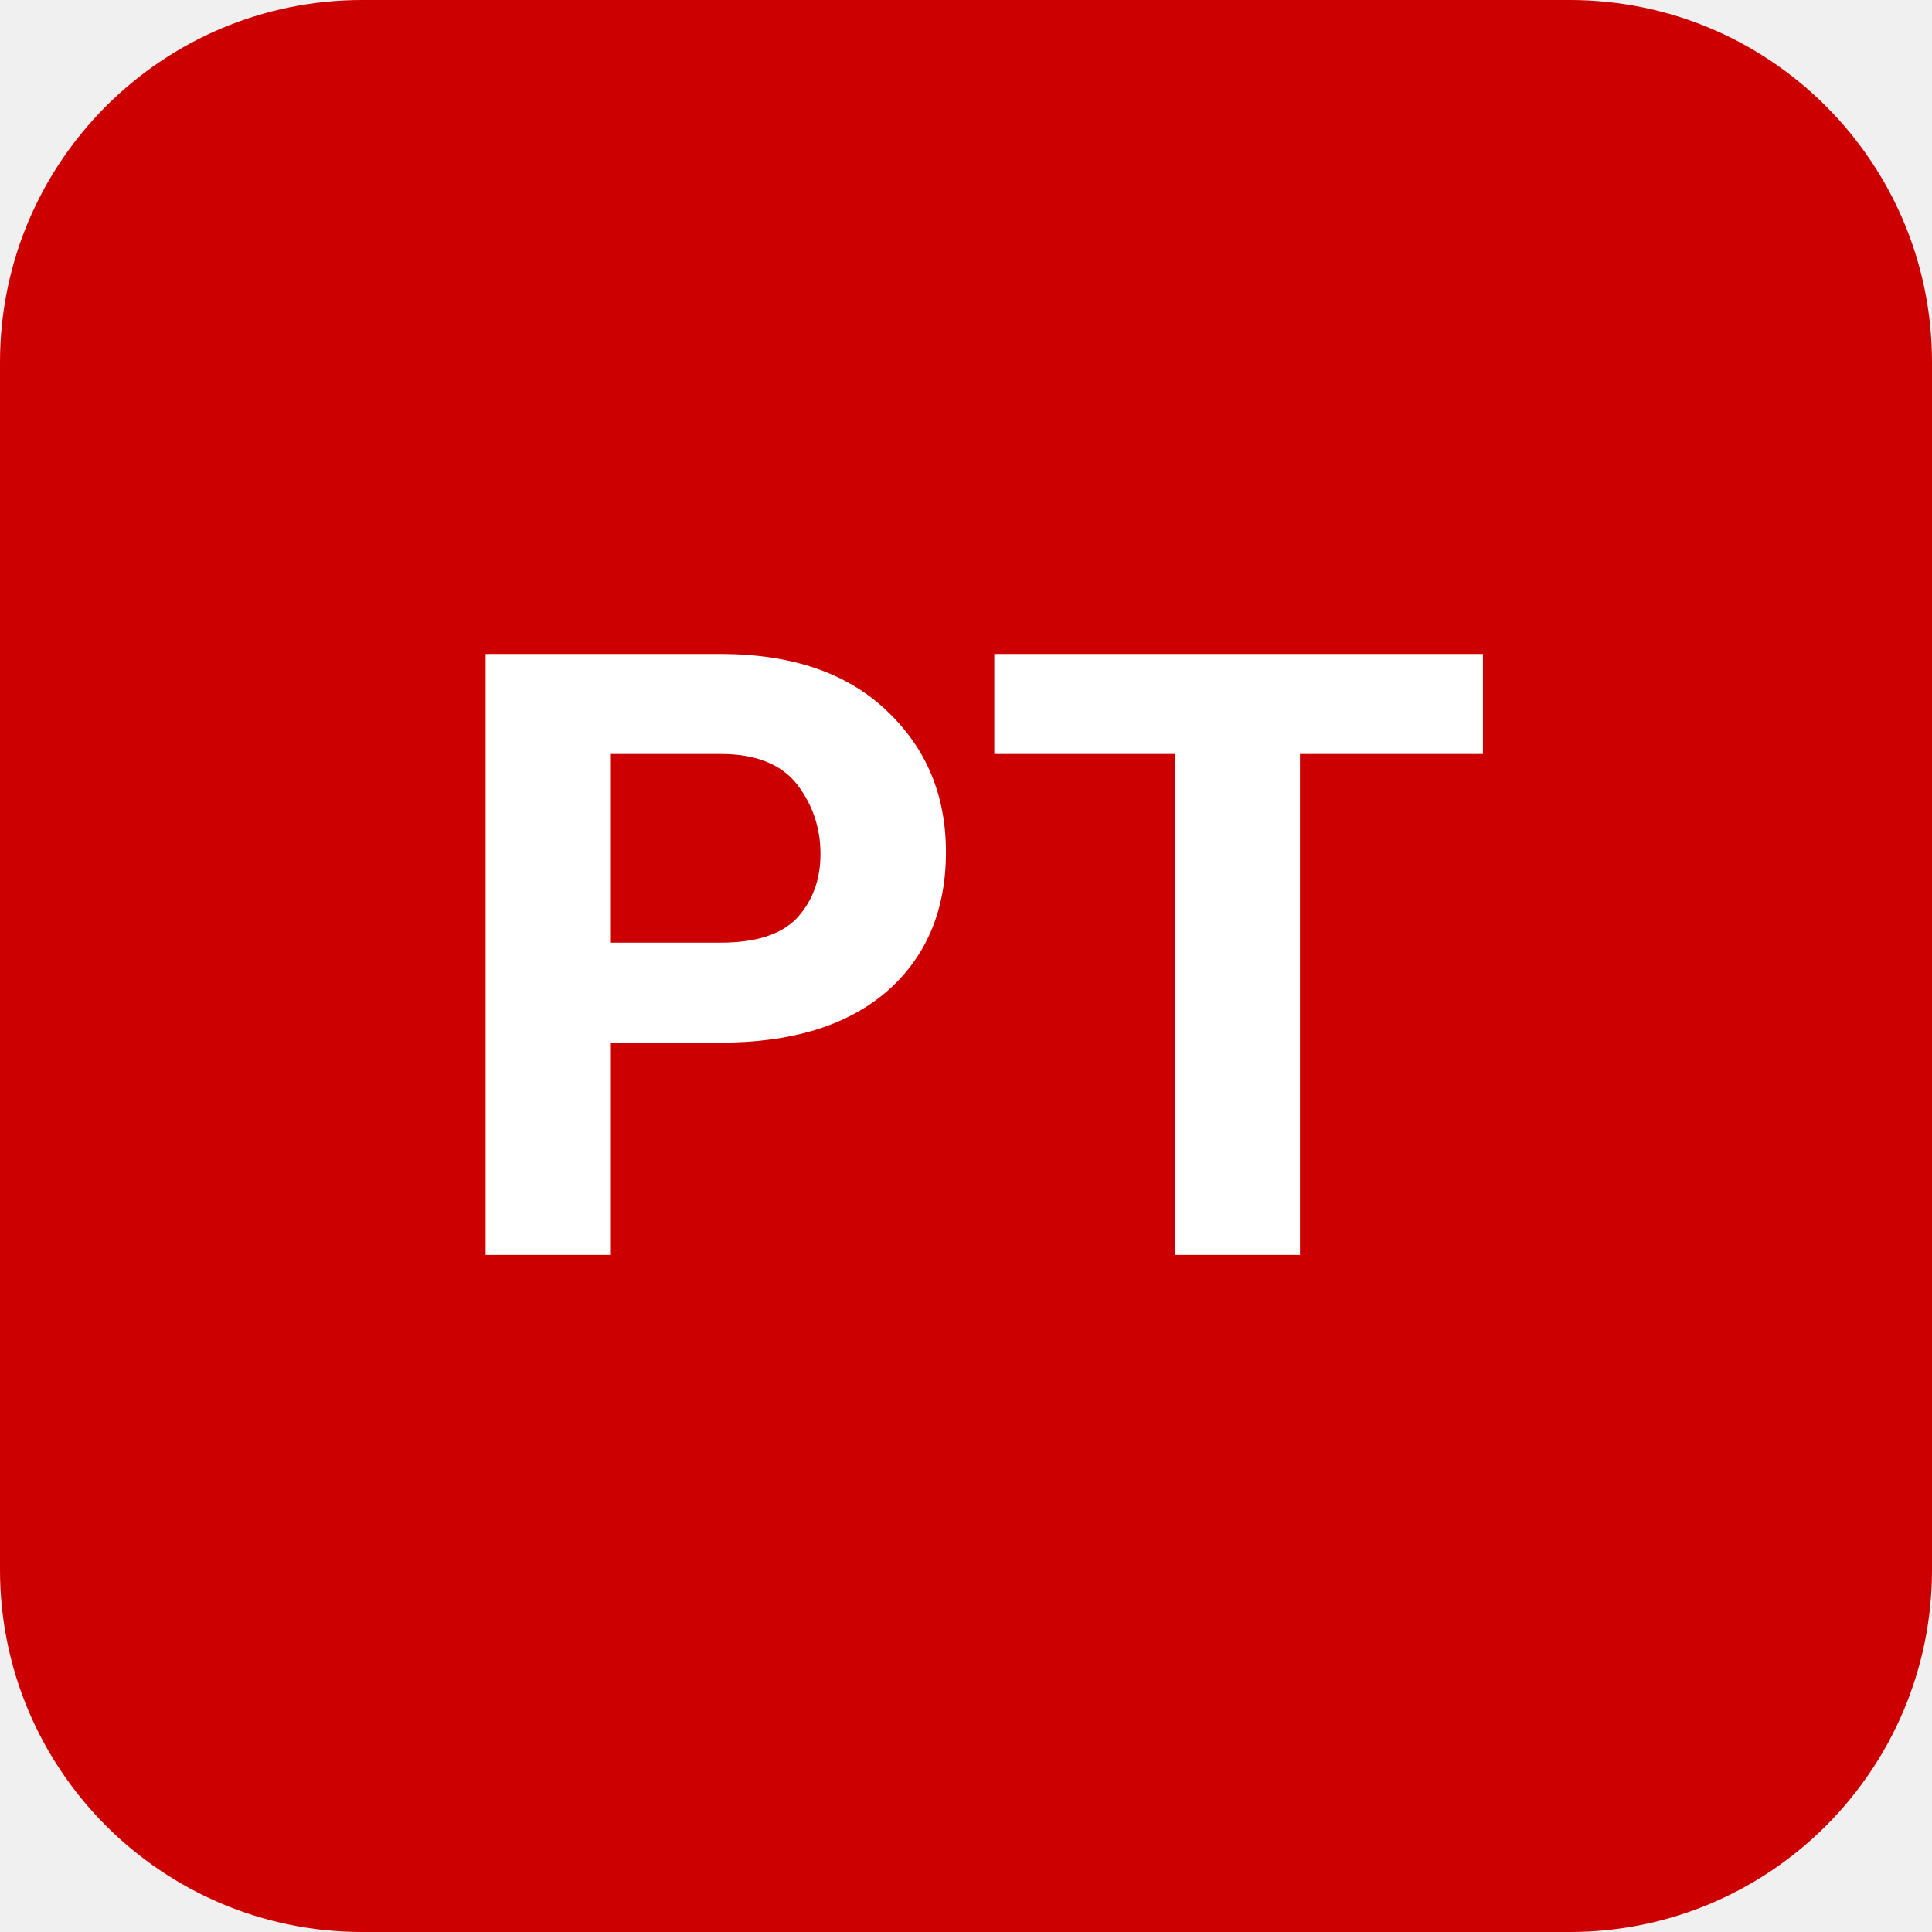
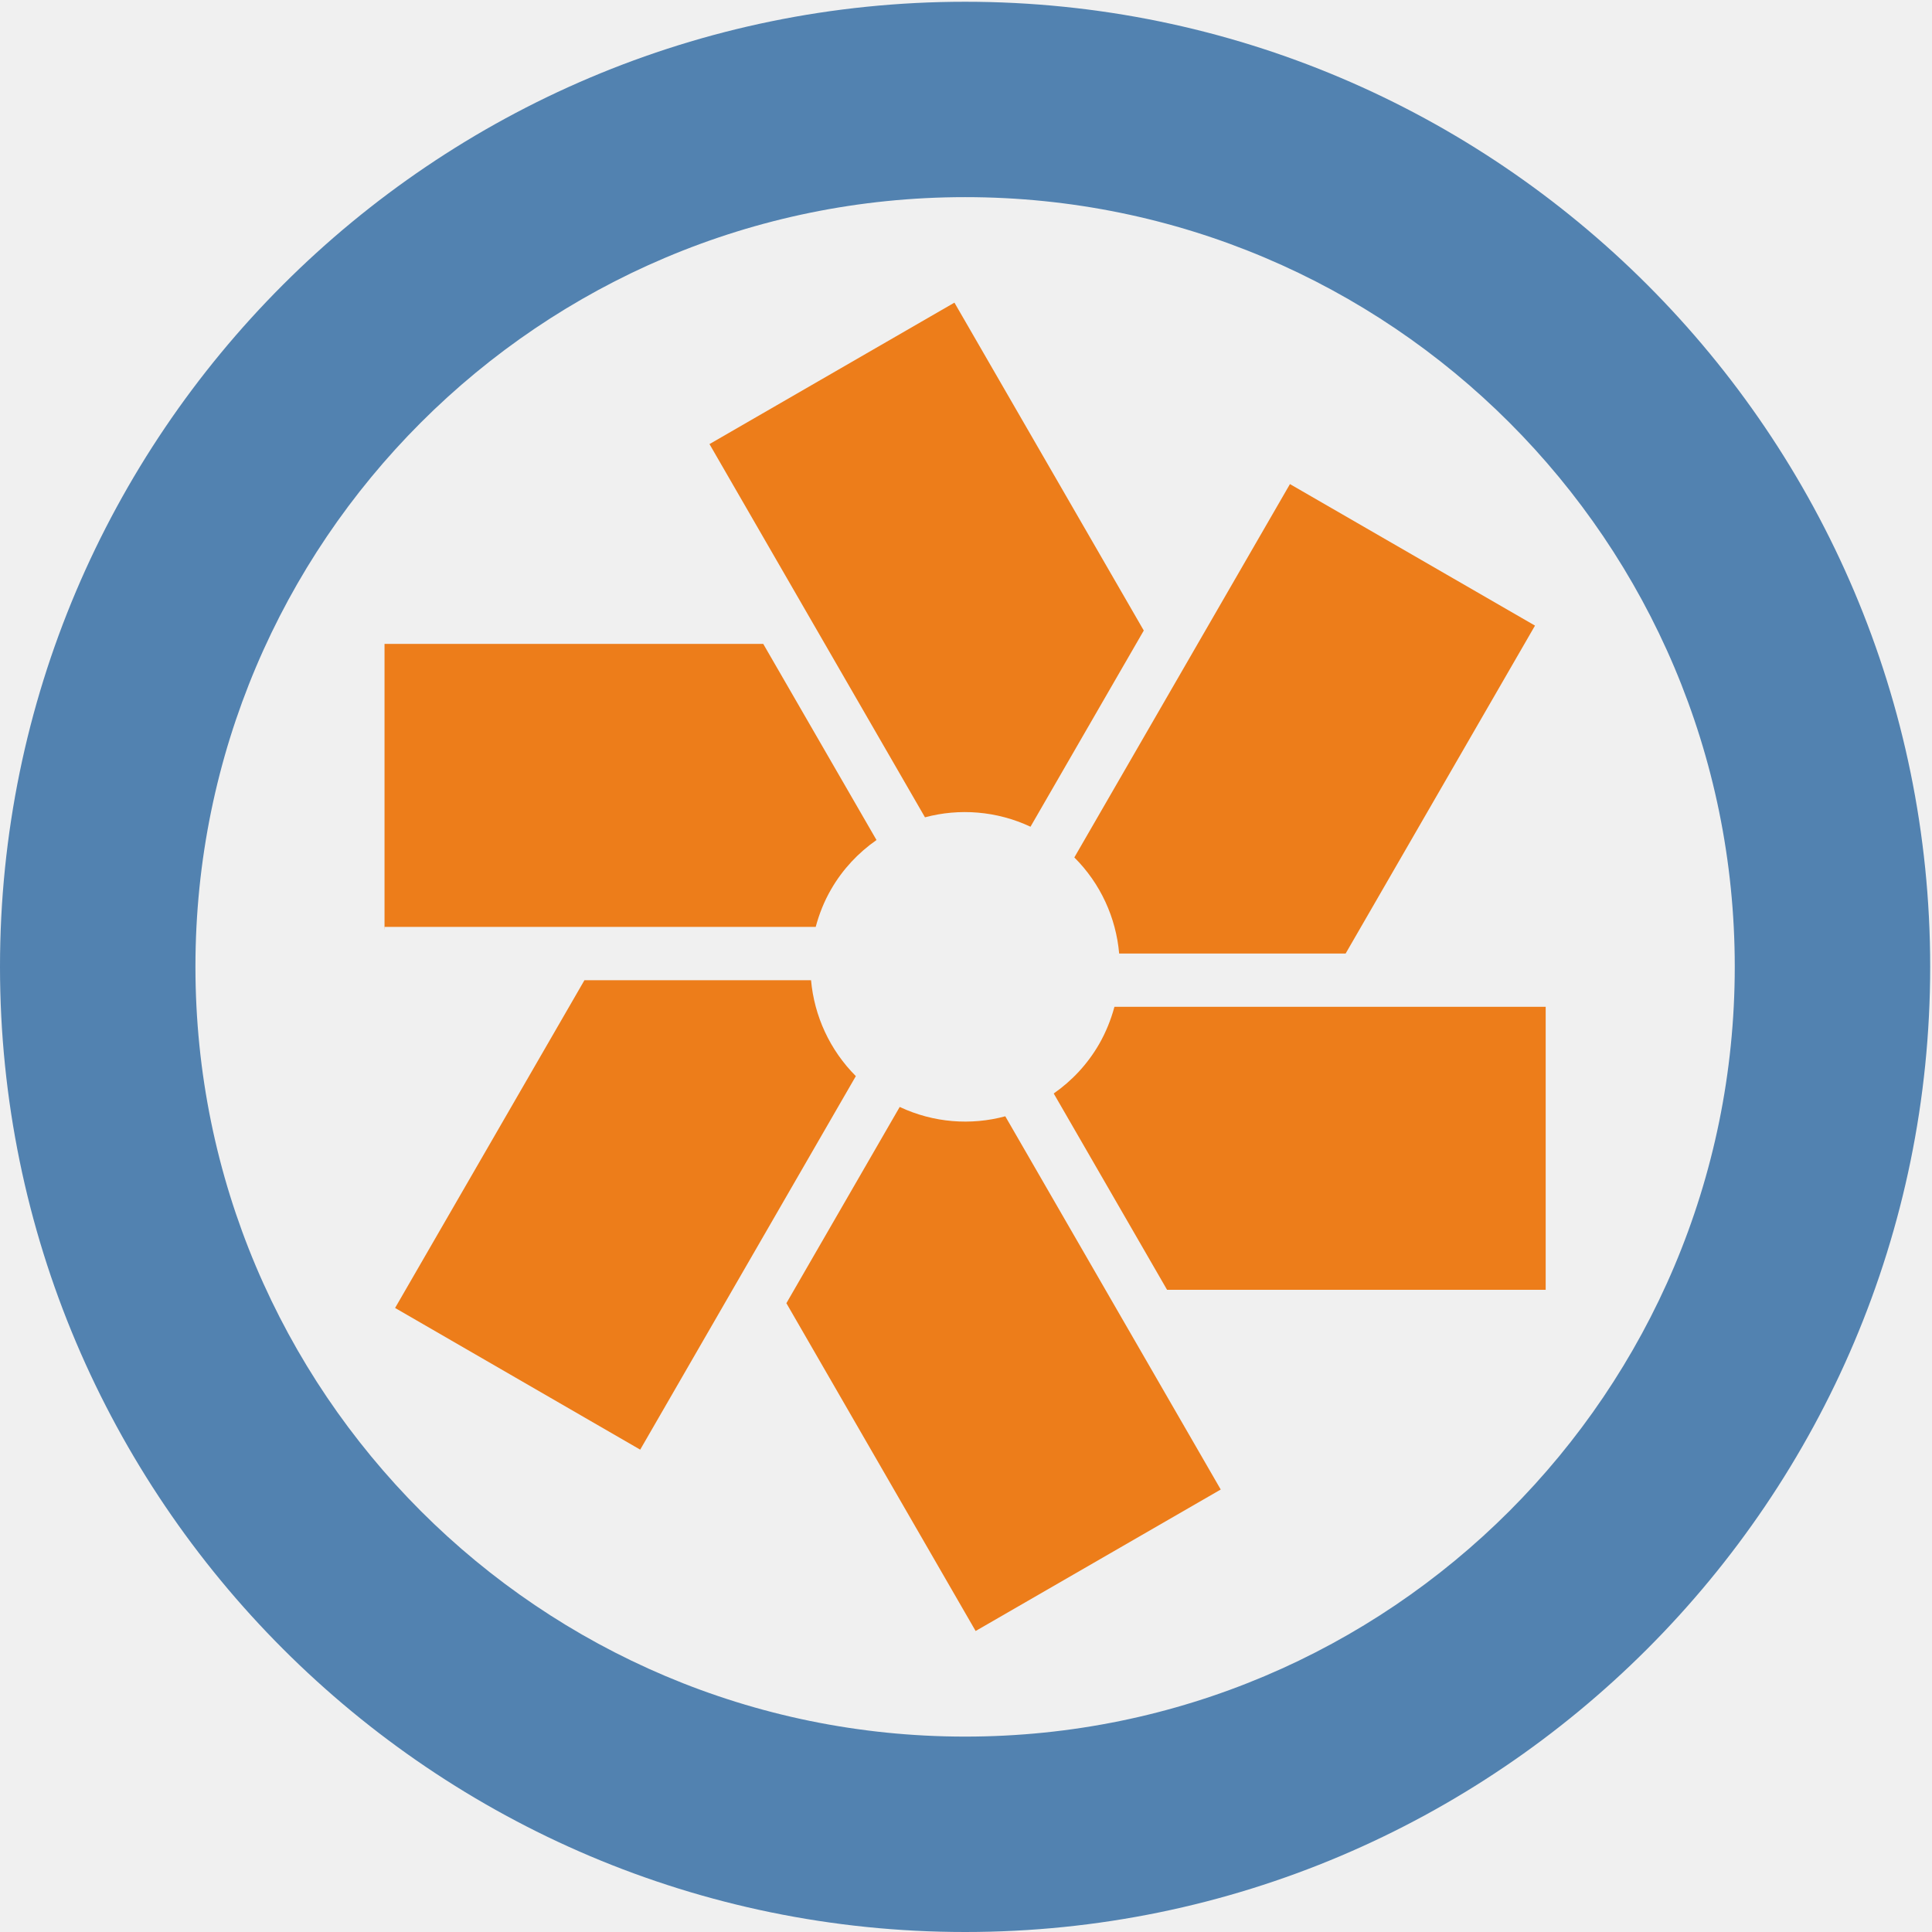
- <svg xmlns="http://www.w3.org/2000/svg" width="32" height="32" viewBox="0 0 32 32">
-   <rect width="32" height="32" rx="6" fill="#CC0000" />
-   <text x="16" y="16" dominant-baseline="central" text-anchor="middle" font-family="-apple-system,BlinkMacSystemFont,'Segoe UI',Roboto,sans-serif" font-size="14" font-weight="600" fill="#fff">PT</text>
+ <svg xmlns="http://www.w3.org/2000/svg" width="800px" height="800px" viewBox="0 0 256 256" version="1.1" preserveAspectRatio="xMidYMid">
+   <g>
+     <path d="M94.011,58.846 L122.565,108.298 C127.098,107.086 132.047,107.44 136.546,109.545 L151.557,83.547 L126.467,40.101 L93.717,59.014 L93.719,59.014 L94.011,58.846 Z M50.967,122.818 L108.086,122.818 C108.541,121.119 109.198,119.443 110.119,117.853 C111.67,115.161 113.752,112.976 116.141,111.308 L101.133,85.318 L50.952,85.318 L50.952,123.141 L50.967,123.141 L50.967,122.818 Z M145.633,138.359 C144.076,141.051 142.008,143.228 139.623,144.893 L154.642,170.905 L204.81,170.905 L204.81,133.41 L147.668,133.41 C147.208,135.109 146.546,136.769 145.633,138.359 Z M142.354,113.615 C145.819,117.064 147.88,121.595 148.294,126.345 L178.305,126.345 L203.396,82.897 L170.925,64.145 L142.354,113.615 Z M84.832,192.083 L113.403,142.592 C109.953,139.137 107.892,134.62 107.468,129.885 L77.441,129.885 L52.351,173.312 L85.093,192.238 L84.832,192.083 Z M161.753,197.368 L133.205,147.914 C128.675,149.137 123.72,148.793 119.216,146.675 L104.2,172.681 L129.275,216.116 L162.027,197.211 L161.753,197.368 Z" fill="#ed7d1a">
+ 
+ </path>
+     <path d="M127.889,0.233 C57.372,0.233 0,57.59 0,128.096 C0,198.622 57.372,256 127.889,256 C198.4,256 255.76,198.622 255.76,128.096 C255.76,57.59 198.4,0.233 127.889,0.233 L127.889,0.233 Z M127.889,26.122 C184.209,26.122 229.865,71.773 229.865,128.096 C229.865,184.434 184.209,230.108 127.889,230.108 C71.561,230.108 25.897,184.434 25.897,128.096 C25.897,71.773 71.561,26.122 127.889,26.122 L127.889,26.122 Z" fill="#5282b0">
+ 
+ </path>
+   </g>
</svg>
